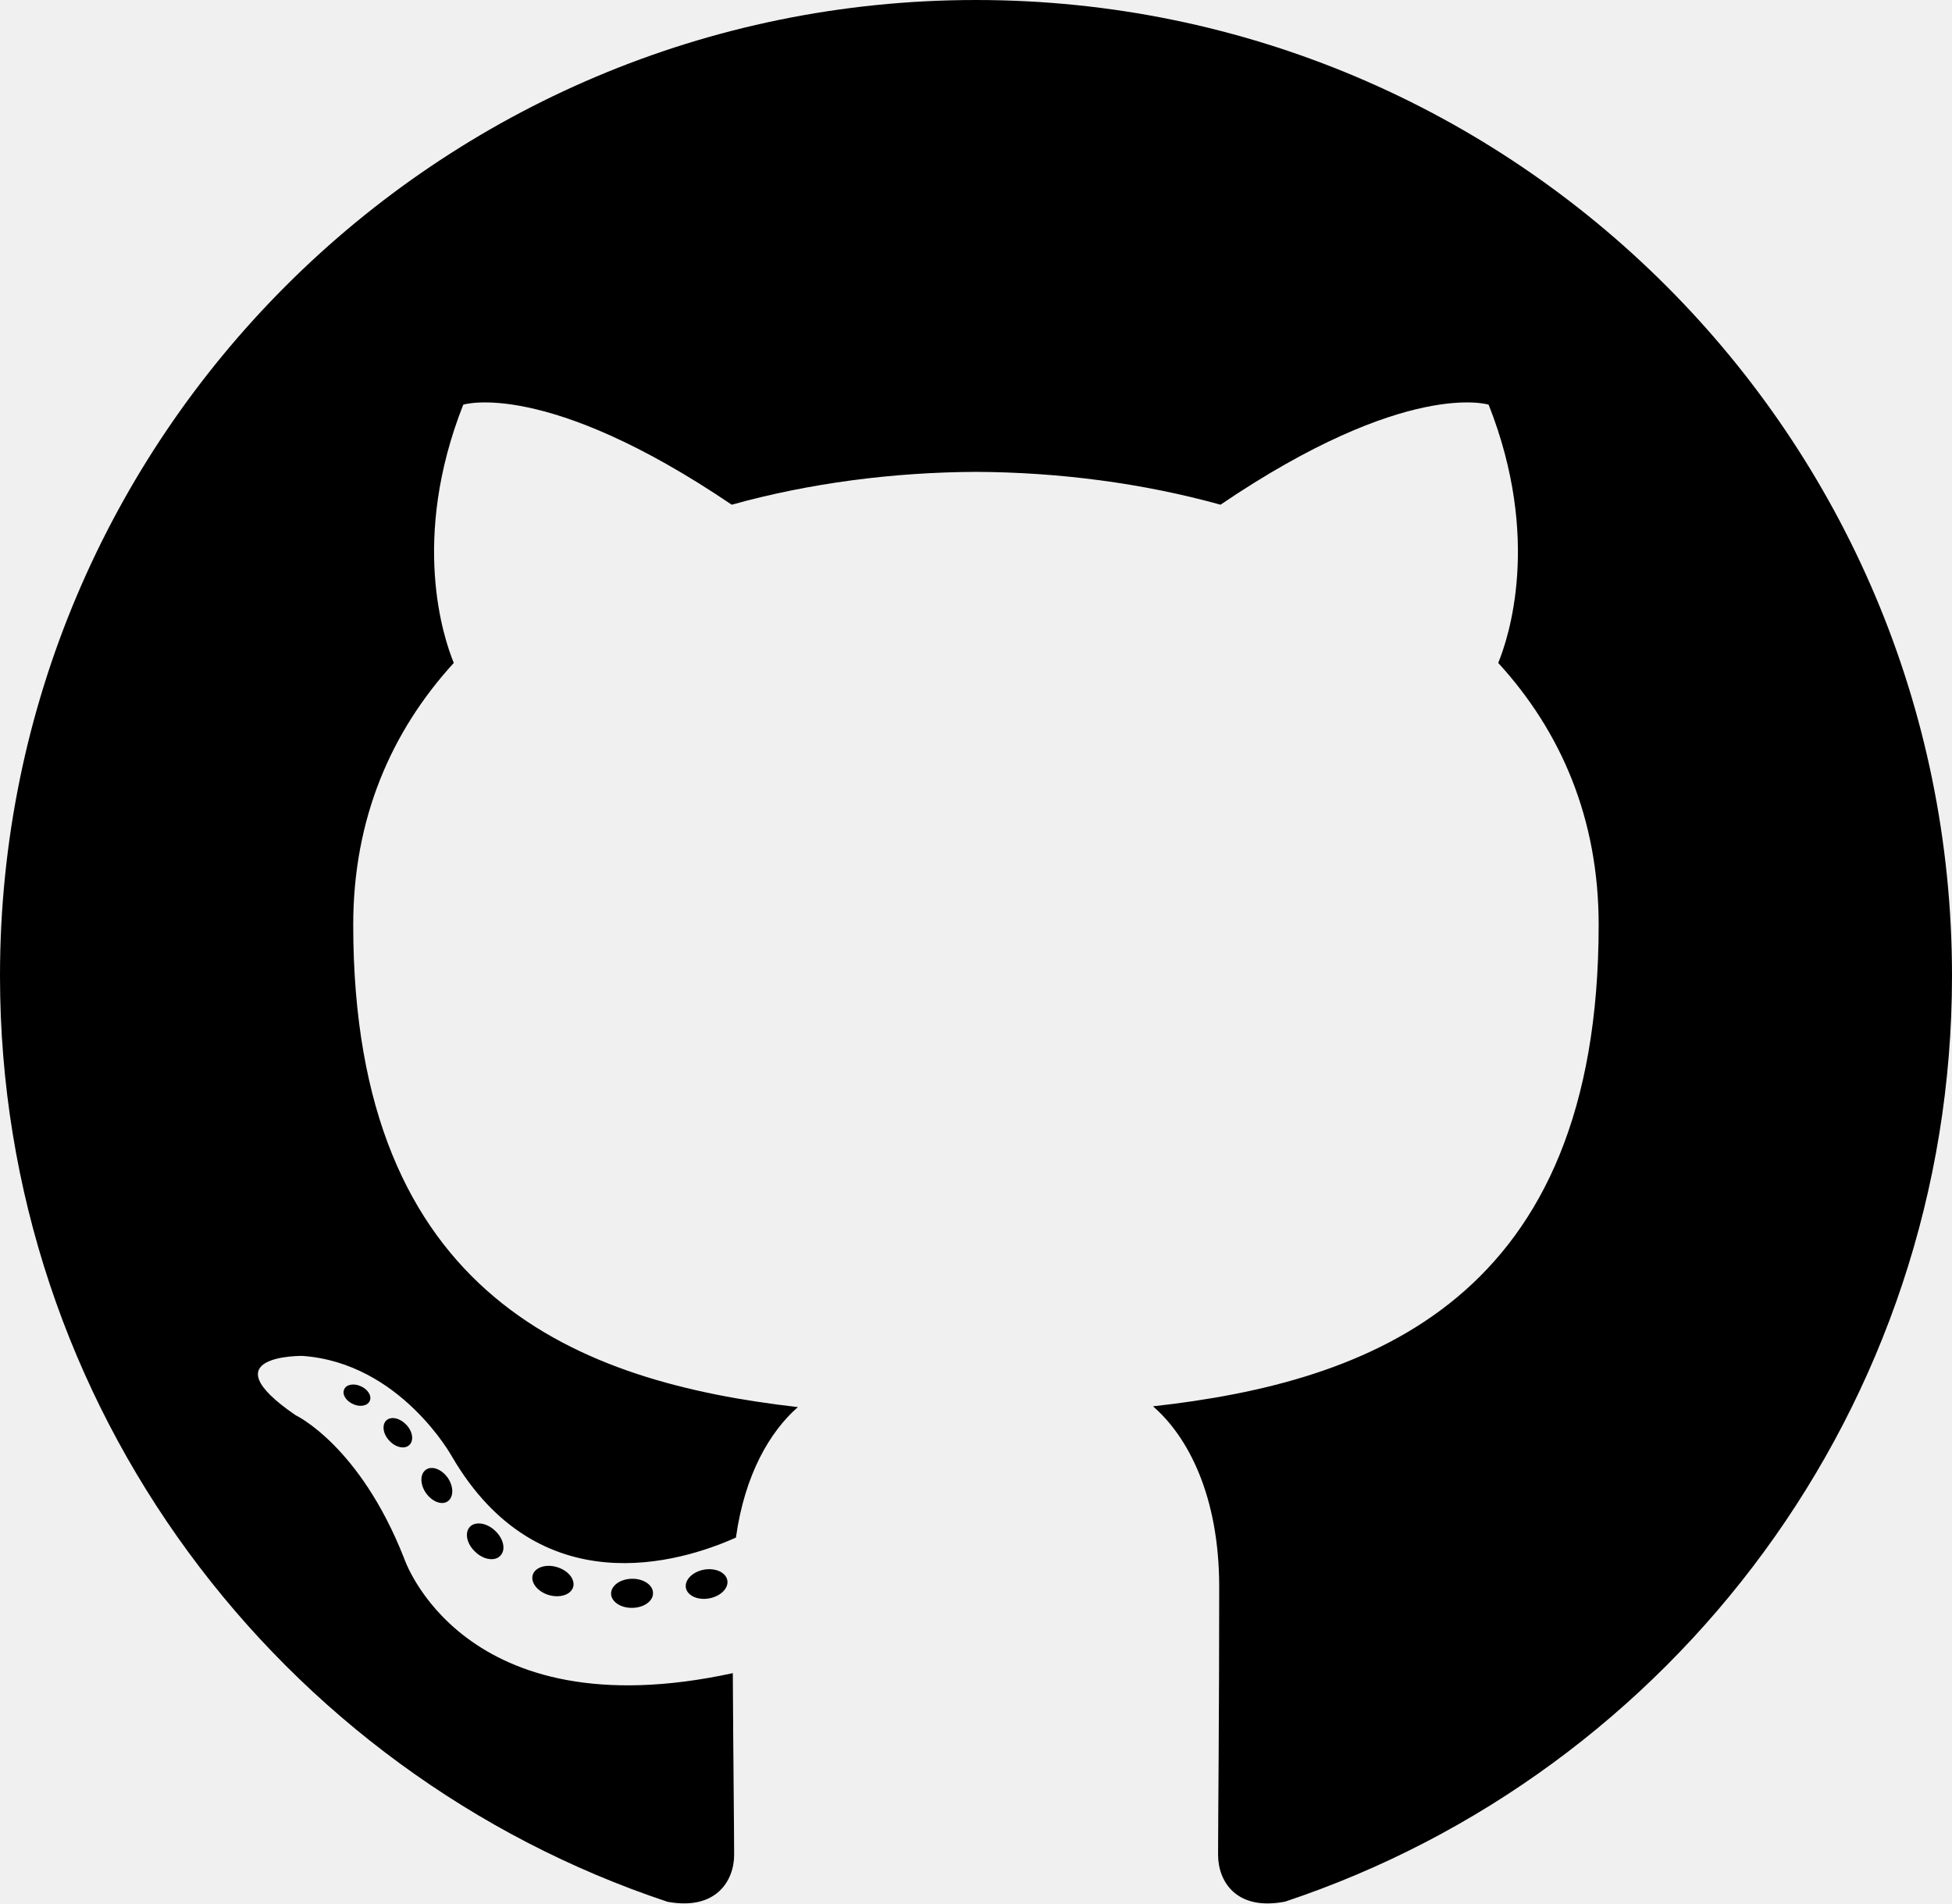
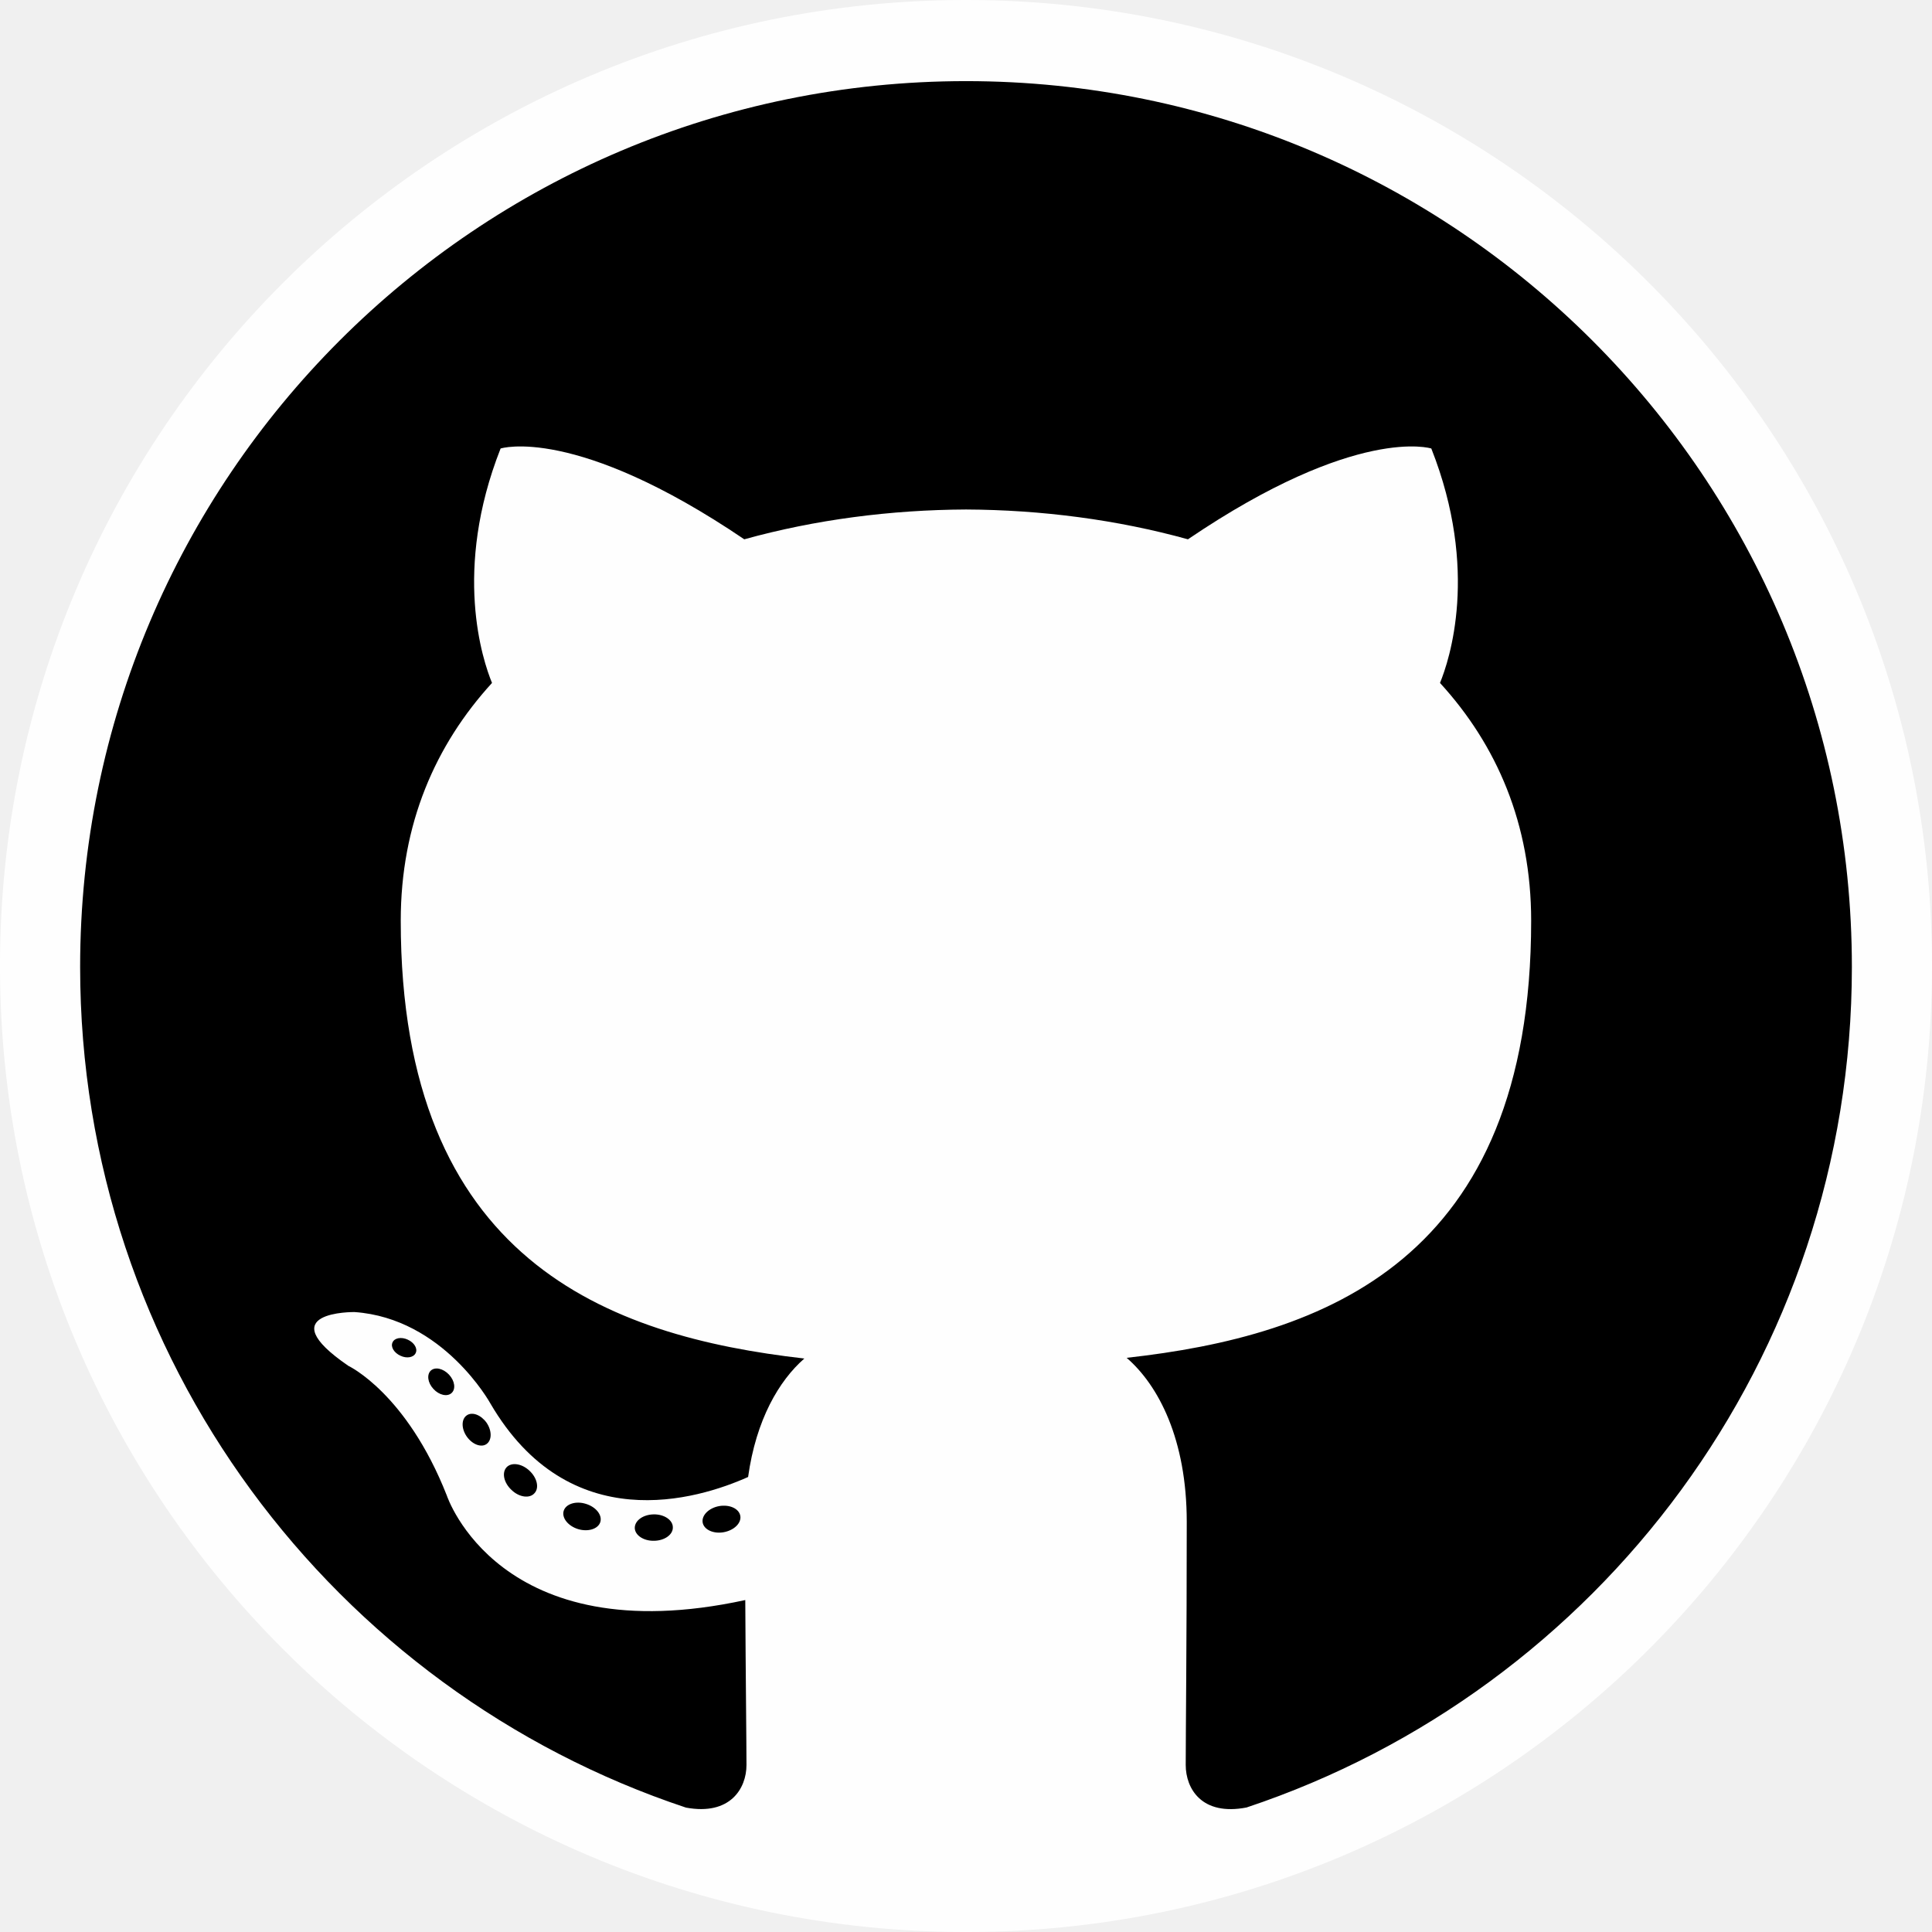
- <svg xmlns="http://www.w3.org/2000/svg" version="1.1" id="svg2" xml:space="preserve" width="161.033" height="157.057" viewBox="0 0 161.033 157.057">
+ <svg xmlns="http://www.w3.org/2000/svg" version="1.1" id="svg2" xml:space="preserve" width="175.599" height="175.599" viewBox="0 0 175.599 175.599">
  <defs id="defs6" />
-   <g id="g10" transform="matrix(1.333333,0,0,-1.333333,-251.1356,434.8862)">
-     <g id="g12" transform="scale(0.1)">
-       <g id="g4712" transform="translate(-1018.693,1086.106)" style="fill:#000000;fill-opacity:1">
-         <path id="path108" style="fill:#000000;fill-opacity:1;fill-rule:evenodd;stroke:none" d="m 3506.09,2175.54 c -333.47,0 -603.88,-270.35 -603.88,-603.87 0,-266.81 173.03,-493.17 412.97,-573.022 30.18,-5.589 41.26,13.102 41.26,29.052 0,14.4 -0.56,61.97 -0.82,112.43 -168,-36.53 -203.45,71.25 -203.45,71.25 -27.47,69.8 -67.05,88.36 -67.05,88.36 -54.79,37.48 4.13,36.71 4.13,36.71 60.64,-4.25 92.57,-62.23 92.57,-62.23 53.86,-92.32 141.27,-65.63 175.73,-50.2 5.42,39.02 21.07,65.68 38.34,80.75 -134.13,15.27 -275.13,67.05 -275.13,298.44 0,65.93 23.59,119.8 62.22,162.09 -6.27,15.22 -26.94,76.63 5.85,159.81 0,0 50.71,16.23 166.11,-61.9 48.17,13.38 99.83,20.09 151.15,20.32 51.32,-0.23 103.02,-6.94 151.28,-20.32 115.26,78.13 165.9,61.9 165.9,61.9 32.87,-83.18 12.19,-144.59 5.92,-159.81 38.72,-42.29 62.15,-96.16 62.15,-162.09 0,-231.94 -141.27,-283.01 -275.74,-297.96 21.66,-18.74 40.96,-55.49 40.96,-111.83 0,-80.79 -0.7,-145.82 -0.7,-165.72 0,-16.07 10.87,-34.899 41.48,-28.97 239.81,79.94 412.62,306.22 412.62,572.94 0,333.52 -270.37,603.87 -603.87,603.87" />
-         <path id="path110" style="fill:#000000;fill-opacity:1;fill-rule:nonzero;stroke:none" d="m 3130.93,1308.51 c -1.33,-3.01 -6.05,-3.9 -10.35,-1.84 -4.38,1.97 -6.84,6.06 -5.42,9.07 1.3,3.09 6.03,3.94 10.4,1.89 4.39,-1.98 6.89,-6.11 5.37,-9.12 v 0" />
-         <path id="path112" style="fill:#000000;fill-opacity:1;fill-rule:nonzero;stroke:none" d="m 3155.39,1281.23 c -2.88,-2.67 -8.51,-1.43 -12.33,2.79 -3.95,4.21 -4.69,9.84 -1.77,12.55 2.97,2.67 8.43,1.42 12.39,-2.79 3.95,-4.26 4.72,-9.85 1.71,-12.55 v 0" />
-         <path id="path114" style="fill:#000000;fill-opacity:1;fill-rule:nonzero;stroke:none" d="m 3179.2,1246.45 c -3.7,-2.57 -9.75,-0.16 -13.49,5.21 -3.7,5.37 -3.7,11.81 0.08,14.39 3.75,2.58 9.71,0.26 13.5,-5.07 3.69,-5.45 3.69,-11.9 -0.09,-14.53 v 0" />
-         <path id="path116" style="fill:#000000;fill-opacity:1;fill-rule:nonzero;stroke:none" d="m 3211.82,1212.85 c -3.31,-3.65 -10.36,-2.67 -15.52,2.31 -5.28,4.87 -6.75,11.78 -3.43,15.43 3.35,3.66 10.44,2.63 15.64,-2.31 5.24,-4.86 6.84,-11.82 3.31,-15.43 v 0" />
-         <path id="path118" style="fill:#000000;fill-opacity:1;fill-rule:nonzero;stroke:none" d="m 3256.82,1193.34 c -1.46,-4.73 -8.25,-6.88 -15.09,-4.87 -6.83,2.07 -11.3,7.61 -9.92,12.39 1.42,4.76 8.24,7 15.13,4.85 6.82,-2.06 11.3,-7.56 9.88,-12.37 v 0" />
-         <path id="path120" style="fill:#000000;fill-opacity:1;fill-rule:nonzero;stroke:none" d="m 3306.24,1189.72 c 0.17,-4.98 -5.63,-9.11 -12.81,-9.19 -7.22,-0.17 -13.06,3.86 -13.14,8.76 0,5.03 5.67,9.12 12.89,9.24 7.18,0.14 13.06,-3.86 13.06,-8.81 v 0" />
-         <path id="path122" style="fill:#000000;fill-opacity:1;fill-rule:nonzero;stroke:none" d="m 3352.23,1197.55 c 0.86,-4.86 -4.13,-9.85 -11.26,-11.17 -7.01,-1.29 -13.5,1.71 -14.39,6.53 -0.87,4.98 4.21,9.97 11.21,11.26 7.14,1.24 13.53,-1.68 14.44,-6.62 v 0" />
-       </g>
-     </g>
+   <g id="g10" transform="matrix(1.333333,0,0,-1.333333,-243.8527,444.1573)">
+     <circle style="opacity:1;vector-effect:none;fill:#ffffff;fill-opacity:0.939;fill-rule:evenodd;stroke:none;stroke-width:6.041;stroke-linecap:round;stroke-linejoin:miter;stroke-miterlimit:4;stroke-dasharray:none;stroke-dashoffset:0;stroke-opacity:1;paint-order:markers fill stroke" id="path903" cx="248.739" cy="-267.268" r="65.85" transform="scale(1,-1)" />
+     <path id="path108" style="fill:#000000;fill-opacity:1;fill-rule:evenodd;stroke:none;stroke-width:0.1" d="m 248.74,327.588 c -33.347,0 -60.388,-27.035 -60.388,-60.387 0,-26.681 17.303,-49.317 41.297,-57.302 3.018,-0.559 4.126,1.31 4.126,2.905 0,1.44 -0.056,6.197 -0.082,11.243 -16.8,-3.653 -20.345,7.125 -20.345,7.125 -2.747,6.98 -6.705,8.836 -6.705,8.836 -5.479,3.748 0.413,3.671 0.413,3.671 6.064,-0.425 9.257,-6.223 9.257,-6.223 5.386,-9.232 14.127,-6.563 17.573,-5.02 0.542,3.902 2.107,6.568 3.834,8.075 -13.413,1.527 -27.513,6.705 -27.513,29.844 0,6.593 2.359,11.98 6.222,16.209 -0.627,1.522 -2.694,7.663 0.585,15.981 0,0 5.071,1.623 16.611,-6.19 4.817,1.338 9.983,2.009 15.115,2.032 5.132,-0.023 10.302,-0.694 15.128,-2.032 11.526,7.813 16.59,6.19 16.59,6.19 3.287,-8.318 1.219,-14.459 0.592,-15.981 3.872,-4.229 6.215,-9.616 6.215,-16.209 0,-23.194 -14.127,-28.301 -27.574,-29.796 2.166,-1.874 4.096,-5.549 4.096,-11.183 0,-8.079 -0.07,-14.582 -0.07,-16.572 0,-1.607 1.087,-3.49 4.148,-2.897 23.981,7.994 41.262,30.622 41.262,57.294 0,33.352 -27.037,60.387 -60.387,60.387" />
+     <path id="path110" style="fill:#000000;fill-opacity:1;fill-rule:nonzero;stroke:none;stroke-width:0.1" d="m 211.224,240.885 c -0.133,-0.301 -0.605,-0.39 -1.035,-0.184 -0.438,0.197 -0.684,0.606 -0.542,0.907 0.13,0.309 0.603,0.394 1.04,0.189 0.439,-0.198 0.689,-0.611 0.537,-0.912 v 0" />
+     <path id="path112" style="fill:#000000;fill-opacity:1;fill-rule:nonzero;stroke:none;stroke-width:0.1" d="m 213.67,238.157 c -0.288,-0.267 -0.851,-0.143 -1.233,0.279 -0.395,0.421 -0.469,0.984 -0.177,1.255 0.297,0.267 0.843,0.142 1.239,-0.279 0.395,-0.426 0.472,-0.985 0.171,-1.255 v 0" />
+     <path id="path114" style="fill:#000000;fill-opacity:1;fill-rule:nonzero;stroke:none;stroke-width:0.1" d="m 216.051,234.679 c -0.37,-0.257 -0.975,-0.016 -1.349,0.521 -0.37,0.537 -0.37,1.181 0.008,1.439 0.375,0.258 0.971,0.026 1.35,-0.507 0.369,-0.545 0.369,-1.19 -0.009,-1.453 v 0" />
+     <path id="path116" style="fill:#000000;fill-opacity:1;fill-rule:nonzero;stroke:none;stroke-width:0.1" d="m 219.313,231.319 c -0.331,-0.365 -1.036,-0.267 -1.552,0.231 -0.528,0.487 -0.675,1.178 -0.343,1.543 0.335,0.366 1.044,0.263 1.564,-0.231 0.524,-0.486 0.684,-1.182 0.331,-1.543 v 0" />
+     <path id="path118" style="fill:#000000;fill-opacity:1;fill-rule:nonzero;stroke:none;stroke-width:0.1" d="m 223.813,229.368 c -0.146,-0.473 -0.825,-0.688 -1.509,-0.487 -0.683,0.207 -1.13,0.761 -0.992,1.239 0.142,0.476 0.824,0.7 1.513,0.485 0.682,-0.206 1.13,-0.756 0.988,-1.237 v 0" />
+     <path id="path120" style="fill:#000000;fill-opacity:1;fill-rule:nonzero;stroke:none;stroke-width:0.1" d="m 228.755,229.006 c 0.017,-0.498 -0.563,-0.911 -1.281,-0.919 -0.722,-0.017 -1.306,0.386 -1.314,0.876 0,0.503 0.567,0.912 1.289,0.924 0.718,0.014 1.306,-0.386 1.306,-0.881 v 0" />
+     <path id="path122" style="fill:#000000;fill-opacity:1;fill-rule:nonzero;stroke:none;stroke-width:0.1" d="m 233.354,229.789 c 0.086,-0.486 -0.413,-0.985 -1.126,-1.117 -0.701,-0.129 -1.35,0.171 -1.439,0.653 -0.087,0.498 0.421,0.997 1.121,1.126 0.714,0.124 1.353,-0.168 1.444,-0.662 v 0" />
  </g>
</svg>
